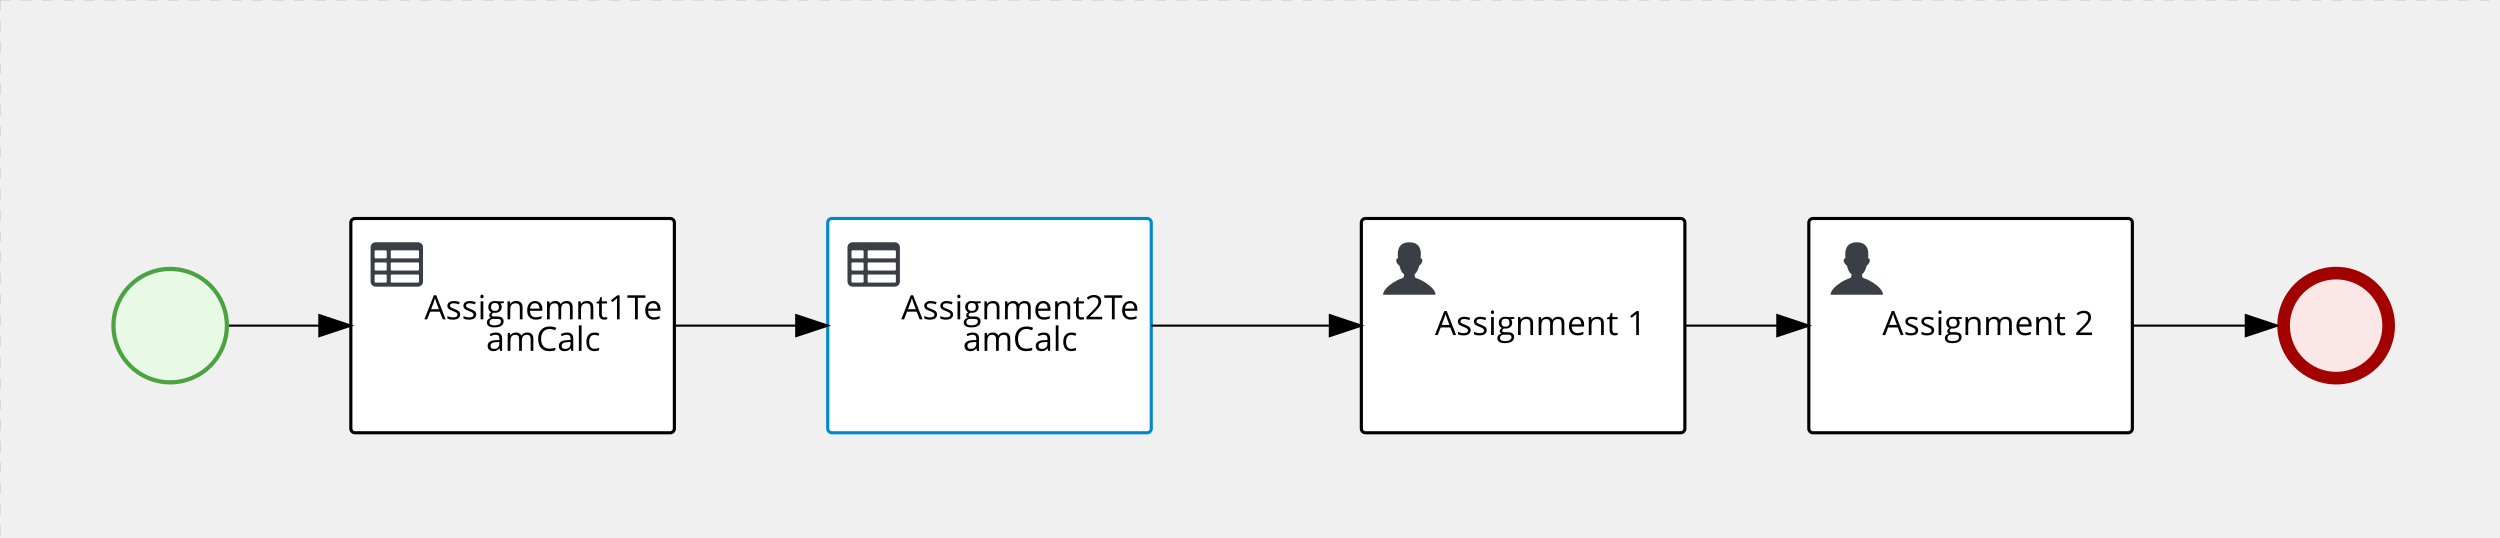
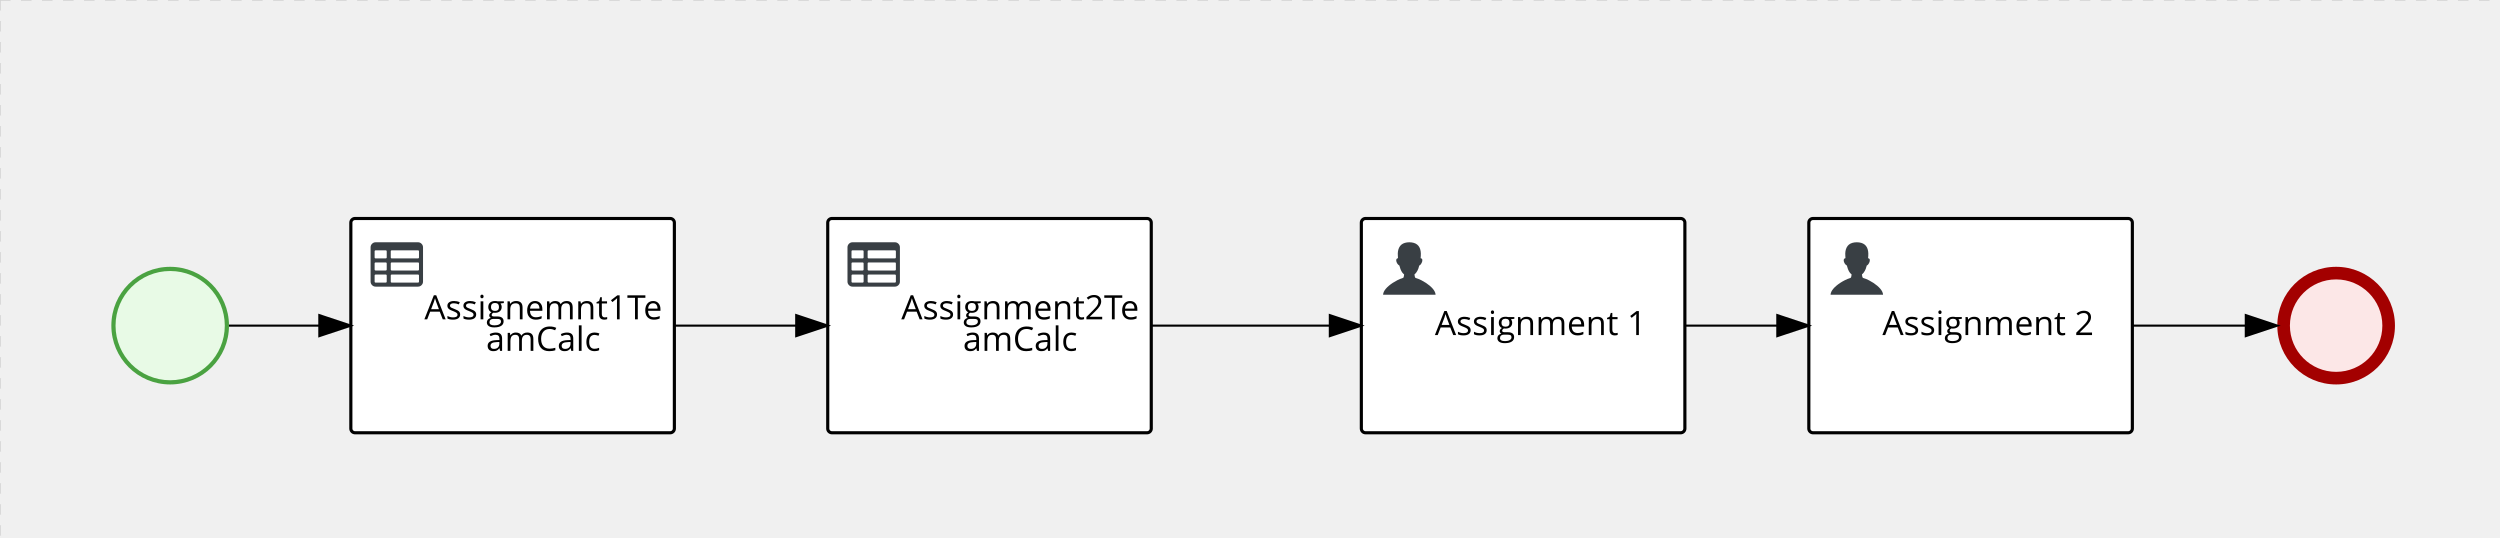
<svg xmlns="http://www.w3.org/2000/svg" version="1.1" width="1190" height="256" viewBox="0 0 1190 256">
  <defs />
  <g transform="matrix(1,0,0,1,0,0)">
    <g>
      <g>
        <g>
          <path fill="none" stroke="#d3d3d3" paint-order="fill stroke markers" d=" M 0 0 L 1200 0" stroke-miterlimit="10" stroke-opacity="0.8" stroke-dasharray="5" />
        </g>
        <g>
          <path fill="none" stroke="#d3d3d3" paint-order="fill stroke markers" d=" M 0 0 L 0 800" stroke-miterlimit="10" stroke-opacity="0.8" stroke-dasharray="5" />
        </g>
      </g>
      <g id="_680BAAF0-97B2-4BA8-9768-5556AF1DDD84" bpmn2nodeid="_680BAAF0-97B2-4BA8-9768-5556AF1DDD84" transform="matrix(1,0,0,1,167,104)">
        <g>
          <path fill="none" stroke="none" />
        </g>
        <g transform="matrix(1,0,0,1,0,0)">
          <path fill="#ffffff" stroke="none" id="_680BAAF0-97B2-4BA8-9768-5556AF1DDD84?shapeType=BACKGROUND" paint-order="stroke fill markers" d=" M 2 0 L 152 0 L 152 0 A 2 2 0 0 1 154 2 L 154 100 L 154 100 A 2 2 0 0 1 152 102 L 2 102 L 2 102 A 2 2 0 0 1 0 100 L 0 2 L 0 2 A 2 2 0 0 1 2 0 Z" />
        </g>
        <g transform="matrix(1,0,0,1,0,0)">
          <path fill="none" stroke="#000000" id="_680BAAF0-97B2-4BA8-9768-5556AF1DDD84?shapeType=BORDER&amp;renderType=STROKE" paint-order="fill stroke markers" d=" M 2 0 L 152 0 L 152 0 A 2 2 0 0 1 154 2 L 154 100 L 154 100 A 2 2 0 0 1 152 102 L 2 102 L 2 102 A 2 2 0 0 1 0 100 L 0 2 L 0 2 A 2 2 0 0 1 2 0 Z" stroke-miterlimit="10" stroke-width="1.5" stroke-dasharray="" />
        </g>
        <g>
          <g transform="matrix(0.06,0,0,0.06,9.4,9.4)">
            <g transform="matrix(1,0,0,1,0,0)">
              <path fill="#393f44" stroke="none" id="_680BAAF0-97B2-4BA8-9768-5556AF1DDD84undefined" paint-order="stroke fill markers" d=" M 0 0 M 128 344 L 128 296 C 128 293.7 127.2 291.8 125.8 290.2 C 124.4 288.6 122.4 288 120 288 L 40 288 C 37.7 288 35.8 288.8 34.2 290.2 C 32.6 291.6 32 293.7 32 296 L 32 344 C 32 346.3 32.8 348.2 34.2 349.8 C 35.6 351.4 37.6 352 40 352 L 120 352 C 122.3 352 124.2 351.2 125.8 349.8 C 127.4 348.4 128 346.3 128 344 Z M 0 0 M 128 248 L 128 200 C 128 197.7 127.2 195.8 125.8 194.2 C 124.4 192.6 122.4 192 120 192 L 40 192 C 37.7 192 35.8 192.8 34.2 194.2 C 32.6 195.6 32 197.7 32 200 L 32 248 C 32 250.3 32.8 252.2 34.2 253.8 C 35.6 255.4 37.6 256 40 256 L 120 256 C 122.3 256 124.2 255.2 125.8 253.8 C 127.4 252.4 128 250.3 128 248 Z M 0 0 M 376 352 C 378.3 352 380.2 351.2 381.8 349.8 C 383.4 348.4 384 346.4 384 344 L 384 296 C 384 293.7 383.2 291.8 381.8 290.2 C 380.4 288.6 378.4 288 376 288 L 168 288 C 165.7 288 163.8 288.8 162.2 290.2 C 160.6 291.6 160 293.6 160 296 L 160 344 C 160 346.3 160.8 348.2 162.2 349.8 C 163.6 351.4 165.6 352 168 352 L 376 352 Z M 0 0 M 128 152 L 128 104 C 128 101.7 127.2 99.8 125.8 98.2 C 124.4 96.6 122.3 96 120 96 L 40 96 C 37.7 96 35.8 96.8 34.2 98.2 C 32.6 99.6 32 101.7 32 104 L 32 152 C 32 154.3 32.8 156.2 34.2 157.8 C 35.6 159.4 37.6 160 40 160 L 120 160 C 122.3 160 124.2 159.2 125.8 157.8 C 127.4 156.4 128 154.3 128 152 Z M 0 0 M 376 256 C 378.3 256 380.2 255.2 381.8 253.8 C 383.4 252.4 384 250.4 384 248 L 384 200 C 384 197.7 383.2 195.8 381.8 194.2 C 380.4 192.6 378.4 192 376 192 L 168 192 C 165.7 192 163.8 192.8 162.2 194.2 C 160.6 195.6 160 197.6 160 200 L 160 248 C 160 250.3 160.8 252.2 162.2 253.8 C 163.6 255.4 165.6 256 168 256 L 376 256 Z M 0 0 M 376 160 C 378.3 160 380.2 159.2 381.8 157.8 C 383.4 156.4 384 154.4 384 152 L 384 104 C 384 101.7 383.2 99.8 381.8 98.2 C 380.4 96.6 378.3 96 376 96 L 168 96 C 165.7 96 163.8 96.8 162.2 98.2 C 160.6 99.6 160 101.6 160 104 L 160 152 C 160 154.3 160.8 156.2 162.2 157.8 C 163.6 159.4 165.6 160 168 160 L 376 160 Z M 0 0 M 416 72 L 416 344 C 416 355 412.1 364.4 404.2 372.2 C 396.3 380 387 384 376 384 L 40 384 C 29 384 19.6 380.1 11.8 372.2 C 4 364.3 0 355 0 344 L 0 72 C 0 61 3.9 51.6 11.8 43.8 C 19.7 36 29 32 40 32 L 376 32 C 387 32 396.4 35.9 404.2 43.8 C 412 51.7 416 61 416 72 Z" />
            </g>
          </g>
        </g>
        <g transform="matrix(1,0,0,1,35,36)">
          <text fill="#000000" stroke="none" font-family="Open Sans" font-size="12pt" font-style="normal" font-weight="normal" text-decoration="normal" x="56.605" y="12" text-anchor="middle" dominant-baseline="alphabetic">Assignemnt1Te</text>
          <text fill="#000000" stroke="none" font-family="Open Sans" font-size="12pt" font-style="normal" font-weight="normal" text-decoration="normal" x="56.605" y="27" text-anchor="middle" dominant-baseline="alphabetic">       amCalc       </text>
        </g>
      </g>
      <g id="_4D975745-5429-42E1-A7E7-73281F82F067" bpmn2nodeid="_4D975745-5429-42E1-A7E7-73281F82F067" transform="matrix(1,0,0,1,53,127)">
        <g>
          <path fill="none" stroke="none" />
        </g>
        <g transform="matrix(0.125,0,0,0.125,0,0)">
          <g transform="matrix(1,0,0,1,0,0)">
            <path fill="#e8fae6" stroke="none" id="_4D975745-5429-42E1-A7E7-73281F82F067?shapeType=BACKGROUND" paint-order="stroke fill markers" d=" M 0 0 M 444 224 C 444 263.9 434.2 300.8 414.4 334.5 C 394.7 368.2 368 394.9 334.4 414.5 C 300.8 434.1 263.9 444 224 444 C 184.1 444 147.2 434.2 113.5 414.4 C 79.8 394.7 53.1 368 33.5 334.4 C 13.9 300.8 4 263.9 4 224 C 4 184.1 13.8 147.2 33.6 113.5 C 53.4 79.8 80.1 53.1 113.6 33.5 C 147.1 13.9 184.1 4 224 4 C 263.9 4 300.8 13.8 334.5 33.6 C 368.2 53.4 394.9 80.1 414.5 113.6 C 434.1 147.1 444 184.1 444 224 Z" />
          </g>
          <g>
            <g transform="matrix(1,0,0,1,0,0)">
              <g transform="matrix(1,0,0,1,0,0)">
-                 <path fill="rgb(74,162,65)" stroke="none" id="_4D975745-5429-42E1-A7E7-73281F82F067?shapeType=BORDER&amp;renderType=FILL" paint-order="stroke fill markers" d=" M 0 0 M 224 0 C 100.3 0 0 100.3 0 224 C 0 347.7 100.3 448 224 448 C 347.7 448 448 347.7 448 224 C 448 100.3 347.7 0 224 0 Z M 0 0 M 224 432 C 109.1 432 16 338.9 16 224 C 16 109.1 109.1 16 224 16 C 338.9 16 432 109.1 432 224 C 432 338.9 338.9 432 224 432 Z" />
+                 <path fill="#4aa241" stroke="none" id="_4D975745-5429-42E1-A7E7-73281F82F067?shapeType=BORDER&amp;renderType=FILL" paint-order="stroke fill markers" d=" M 0 0 M 224 0 C 100.3 0 0 100.3 0 224 C 0 347.7 100.3 448 224 448 C 347.7 448 448 347.7 448 224 C 448 100.3 347.7 0 224 0 Z M 0 0 M 224 432 C 109.1 432 16 338.9 16 224 C 16 109.1 109.1 16 224 16 C 338.9 16 432 109.1 432 224 C 432 338.9 338.9 432 224 432 Z" />
              </g>
            </g>
          </g>
        </g>
        <g transform="matrix(1,0,0,1,28,61)" />
      </g>
      <g id="_3D21671D-C179-4C8B-95BA-3F70A6A6F3CC" bpmn2nodeid="_3D21671D-C179-4C8B-95BA-3F70A6A6F3CC" transform="matrix(1,0,0,1,394,104)">
        <g>
          <path fill="none" stroke="none" />
        </g>
        <g transform="matrix(1,0,0,1,0,0)">
          <path fill="#ffffff" stroke="none" id="_3D21671D-C179-4C8B-95BA-3F70A6A6F3CC?shapeType=BACKGROUND" paint-order="stroke fill markers" d=" M 2 0 L 152 0 L 152 0 A 2 2 0 0 1 154 2 L 154 100 L 154 100 A 2 2 0 0 1 152 102 L 2 102 L 2 102 A 2 2 0 0 1 0 100 L 0 2 L 0 2 A 2 2 0 0 1 2 0 Z" />
        </g>
        <g transform="matrix(1,0,0,1,0,0)">
-           <path fill="none" stroke="rgb(0,136,206)" id="_3D21671D-C179-4C8B-95BA-3F70A6A6F3CC?shapeType=BORDER&amp;renderType=STROKE" paint-order="fill stroke markers" d=" M 2 0 L 152 0 L 152 0 A 2 2 0 0 1 154 2 L 154 100 L 154 100 A 2 2 0 0 1 152 102 L 2 102 L 2 102 A 2 2 0 0 1 0 100 L 0 2 L 0 2 A 2 2 0 0 1 2 0 Z" stroke-miterlimit="10" stroke-width="1.5" stroke-dasharray="" />
+           <path fill="none" stroke="#000000" id="_3D21671D-C179-4C8B-95BA-3F70A6A6F3CC?shapeType=BORDER&amp;renderType=STROKE" paint-order="fill stroke markers" d=" M 2 0 L 152 0 L 152 0 A 2 2 0 0 1 154 2 L 154 100 L 154 100 A 2 2 0 0 1 152 102 L 2 102 L 2 102 A 2 2 0 0 1 0 100 L 0 2 L 0 2 A 2 2 0 0 1 2 0 Z" stroke-miterlimit="10" stroke-width="1.5" stroke-dasharray="" />
        </g>
        <g>
          <g transform="matrix(0.06,0,0,0.06,9.4,9.4)">
            <g transform="matrix(1,0,0,1,0,0)">
              <path fill="#393f44" stroke="none" id="_3D21671D-C179-4C8B-95BA-3F70A6A6F3CCundefined" paint-order="stroke fill markers" d=" M 0 0 M 128 344 L 128 296 C 128 293.7 127.2 291.8 125.8 290.2 C 124.4 288.6 122.4 288 120 288 L 40 288 C 37.7 288 35.8 288.8 34.2 290.2 C 32.6 291.6 32 293.7 32 296 L 32 344 C 32 346.3 32.8 348.2 34.2 349.8 C 35.6 351.4 37.6 352 40 352 L 120 352 C 122.3 352 124.2 351.2 125.8 349.8 C 127.4 348.4 128 346.3 128 344 Z M 0 0 M 128 248 L 128 200 C 128 197.7 127.2 195.8 125.8 194.2 C 124.4 192.6 122.4 192 120 192 L 40 192 C 37.7 192 35.8 192.8 34.2 194.2 C 32.6 195.6 32 197.7 32 200 L 32 248 C 32 250.3 32.8 252.2 34.2 253.8 C 35.6 255.4 37.6 256 40 256 L 120 256 C 122.3 256 124.2 255.2 125.8 253.8 C 127.4 252.4 128 250.3 128 248 Z M 0 0 M 376 352 C 378.3 352 380.2 351.2 381.8 349.8 C 383.4 348.4 384 346.4 384 344 L 384 296 C 384 293.7 383.2 291.8 381.8 290.2 C 380.4 288.6 378.4 288 376 288 L 168 288 C 165.7 288 163.8 288.8 162.2 290.2 C 160.6 291.6 160 293.6 160 296 L 160 344 C 160 346.3 160.8 348.2 162.2 349.8 C 163.6 351.4 165.6 352 168 352 L 376 352 Z M 0 0 M 128 152 L 128 104 C 128 101.7 127.2 99.8 125.8 98.2 C 124.4 96.6 122.3 96 120 96 L 40 96 C 37.7 96 35.8 96.8 34.2 98.2 C 32.6 99.6 32 101.7 32 104 L 32 152 C 32 154.3 32.8 156.2 34.2 157.8 C 35.6 159.4 37.6 160 40 160 L 120 160 C 122.3 160 124.2 159.2 125.8 157.8 C 127.4 156.4 128 154.3 128 152 Z M 0 0 M 376 256 C 378.3 256 380.2 255.2 381.8 253.8 C 383.4 252.4 384 250.4 384 248 L 384 200 C 384 197.7 383.2 195.8 381.8 194.2 C 380.4 192.6 378.4 192 376 192 L 168 192 C 165.7 192 163.8 192.8 162.2 194.2 C 160.6 195.6 160 197.6 160 200 L 160 248 C 160 250.3 160.8 252.2 162.2 253.8 C 163.6 255.4 165.6 256 168 256 L 376 256 Z M 0 0 M 376 160 C 378.3 160 380.2 159.2 381.8 157.8 C 383.4 156.4 384 154.4 384 152 L 384 104 C 384 101.7 383.2 99.8 381.8 98.2 C 380.4 96.6 378.3 96 376 96 L 168 96 C 165.7 96 163.8 96.8 162.2 98.2 C 160.6 99.6 160 101.6 160 104 L 160 152 C 160 154.3 160.8 156.2 162.2 157.8 C 163.6 159.4 165.6 160 168 160 L 376 160 Z M 0 0 M 416 72 L 416 344 C 416 355 412.1 364.4 404.2 372.2 C 396.3 380 387 384 376 384 L 40 384 C 29 384 19.6 380.1 11.8 372.2 C 4 364.3 0 355 0 344 L 0 72 C 0 61 3.9 51.6 11.8 43.8 C 19.7 36 29 32 40 32 L 376 32 C 387 32 396.4 35.9 404.2 43.8 C 412 51.7 416 61 416 72 Z" />
            </g>
          </g>
        </g>
        <g transform="matrix(1,0,0,1,35,36)">
          <text fill="#000000" stroke="none" font-family="Open Sans" font-size="12pt" font-style="normal" font-weight="normal" text-decoration="normal" x="56.605" y="12" text-anchor="middle" dominant-baseline="alphabetic">Assignment2Te</text>
          <text fill="#000000" stroke="none" font-family="Open Sans" font-size="12pt" font-style="normal" font-weight="normal" text-decoration="normal" x="56.605" y="27" text-anchor="middle" dominant-baseline="alphabetic">       amCalc       </text>
        </g>
      </g>
      <g id="_1E200CD4-3954-4132-9C49-24988AE7F2F6" bpmn2nodeid="_1E200CD4-3954-4132-9C49-24988AE7F2F6" transform="matrix(1,0,0,1,861,104)">
        <g>
          <path fill="none" stroke="none" />
        </g>
        <g transform="matrix(1,0,0,1,0,0)">
          <path fill="#ffffff" stroke="none" id="_1E200CD4-3954-4132-9C49-24988AE7F2F6?shapeType=BACKGROUND" paint-order="stroke fill markers" d=" M 2 0 L 152 0 L 152 0 A 2 2 0 0 1 154 2 L 154 100 L 154 100 A 2 2 0 0 1 152 102 L 2 102 L 2 102 A 2 2 0 0 1 0 100 L 0 2 L 0 2 A 2 2 0 0 1 2 0 Z" />
        </g>
        <g transform="matrix(1,0,0,1,0,0)">
          <path fill="none" stroke="#000000" id="_1E200CD4-3954-4132-9C49-24988AE7F2F6?shapeType=BORDER&amp;renderType=STROKE" paint-order="fill stroke markers" d=" M 2 0 L 152 0 L 152 0 A 2 2 0 0 1 154 2 L 154 100 L 154 100 A 2 2 0 0 1 152 102 L 2 102 L 2 102 A 2 2 0 0 1 0 100 L 0 2 L 0 2 A 2 2 0 0 1 2 0 Z" stroke-miterlimit="10" stroke-width="1.5" stroke-dasharray="" />
        </g>
        <g>
          <g transform="matrix(0.06,0,0,0.06,9.4,9.4)">
            <g transform="matrix(1,0,0,1,0,0)">
              <path fill="#393f44" stroke="none" id="_1E200CD4-3954-4132-9C49-24988AE7F2F6undefined" paint-order="stroke fill markers" d=" M 0 0 M 16 445.21 C 16 440.869 18.784 431.129 22.001 424.217 C 35.768 394.64 77.283 359.28 129 333.084 C 144.516 325.224 157.347 319.964 167.807 317.174 C 171.932 316.074 175.729 314.414 176.525 313.363 C 178.894 310.234 180.914 302.908 181.727 294.5 L 182.5 286.5 L 178.507 283.455 C 166.303 274.146 154.284 251.678 148.04 226.5 C 145.611 216.707 145.056 215.462 142.984 215.158 C 141.703 214.97 138.083 212.243 134.939 209.099 C 123.233 197.393 116.891 177.376 121.44 166.49 C 123.002 162.751 128.155 159.01 131.75 159.004 C 134.448 159 134.471 158.603 132.914 138.788 C 130.927 113.496 134.279 92.265 143.132 74.076 C 152.232 55.38 167.569 42.882 189.049 36.66 C 210.203 30.532 237.797 30.532 258.951 36.66 C 300.042 48.563 318.958 83.806 314.955 141 C 314.32 150.075 313.624 157.788 313.409 158.14 C 313.194 158.493 314.575 159.073 316.479 159.43 C 328.929 161.766 330.986 177.018 321.496 196.621 C 316.903 206.109 309.357 214.508 304.817 215.185 C 303.023 215.453 302.293 217.146 299.943 226.5 C 296.659 239.567 294.474 245.305 287.948 257.995 C 282.491 268.606 273.035 281.109 268.108 284.229 L 264.871 286.278 L 265.518 292.889 C 266.345 301.33 268.639 309.871 270.877 312.837 C 272.067 314.415 275.002 315.79 280.063 317.139 C 291.069 320.075 303.617 325.274 321 334.102 C 369.815 358.891 410.848 393.758 425.032 422.5 C 429.07 430.682 432 440.232 432 445.21 L 432 448 L 224 448 L 16 448 L 16 445.21 Z" />
            </g>
          </g>
        </g>
        <g transform="matrix(1,0,0,1,4.04,13.68)">
          <g transform="matrix(0.04,0,0,0.04,63.36,69.12)">
            <g transform="matrix(1,0,0,1,0,0)">
              <path fill="none" stroke="none" />
            </g>
            <g transform="matrix(1,0,0,1,0,0)">
              <path fill="none" stroke="none" />
            </g>
          </g>
        </g>
        <g transform="matrix(1,0,0,1,35,43.5)">
          <text fill="#000000" stroke="none" font-family="Open Sans" font-size="12pt" font-style="normal" font-weight="normal" text-decoration="normal" x="50.328" y="12" text-anchor="middle" dominant-baseline="alphabetic">Assignment 2</text>
        </g>
      </g>
      <g id="_543B9468-31A2-44B1-B7F1-D2C7871174B5" bpmn2nodeid="_543B9468-31A2-44B1-B7F1-D2C7871174B5" transform="matrix(1,0,0,1,648,104)">
        <g>
          <path fill="none" stroke="none" />
        </g>
        <g transform="matrix(1,0,0,1,0,0)">
          <path fill="#ffffff" stroke="none" id="_543B9468-31A2-44B1-B7F1-D2C7871174B5?shapeType=BACKGROUND" paint-order="stroke fill markers" d=" M 2 0 L 152 0 L 152 0 A 2 2 0 0 1 154 2 L 154 100 L 154 100 A 2 2 0 0 1 152 102 L 2 102 L 2 102 A 2 2 0 0 1 0 100 L 0 2 L 0 2 A 2 2 0 0 1 2 0 Z" />
        </g>
        <g transform="matrix(1,0,0,1,0,0)">
          <path fill="none" stroke="#000000" id="_543B9468-31A2-44B1-B7F1-D2C7871174B5?shapeType=BORDER&amp;renderType=STROKE" paint-order="fill stroke markers" d=" M 2 0 L 152 0 L 152 0 A 2 2 0 0 1 154 2 L 154 100 L 154 100 A 2 2 0 0 1 152 102 L 2 102 L 2 102 A 2 2 0 0 1 0 100 L 0 2 L 0 2 A 2 2 0 0 1 2 0 Z" stroke-miterlimit="10" stroke-width="1.5" stroke-dasharray="" />
        </g>
        <g>
          <g transform="matrix(0.06,0,0,0.06,9.4,9.4)">
            <g transform="matrix(1,0,0,1,0,0)">
              <path fill="#393f44" stroke="none" id="_543B9468-31A2-44B1-B7F1-D2C7871174B5undefined" paint-order="stroke fill markers" d=" M 0 0 M 16 445.21 C 16 440.869 18.784 431.129 22.001 424.217 C 35.768 394.64 77.283 359.28 129 333.084 C 144.516 325.224 157.347 319.964 167.807 317.174 C 171.932 316.074 175.729 314.414 176.525 313.363 C 178.894 310.234 180.914 302.908 181.727 294.5 L 182.5 286.5 L 178.507 283.455 C 166.303 274.146 154.284 251.678 148.04 226.5 C 145.611 216.707 145.056 215.462 142.984 215.158 C 141.703 214.97 138.083 212.243 134.939 209.099 C 123.233 197.393 116.891 177.376 121.44 166.49 C 123.002 162.751 128.155 159.01 131.75 159.004 C 134.448 159 134.471 158.603 132.914 138.788 C 130.927 113.496 134.279 92.265 143.132 74.076 C 152.232 55.38 167.569 42.882 189.049 36.66 C 210.203 30.532 237.797 30.532 258.951 36.66 C 300.042 48.563 318.958 83.806 314.955 141 C 314.32 150.075 313.624 157.788 313.409 158.14 C 313.194 158.493 314.575 159.073 316.479 159.43 C 328.929 161.766 330.986 177.018 321.496 196.621 C 316.903 206.109 309.357 214.508 304.817 215.185 C 303.023 215.453 302.293 217.146 299.943 226.5 C 296.659 239.567 294.474 245.305 287.948 257.995 C 282.491 268.606 273.035 281.109 268.108 284.229 L 264.871 286.278 L 265.518 292.889 C 266.345 301.33 268.639 309.871 270.877 312.837 C 272.067 314.415 275.002 315.79 280.063 317.139 C 291.069 320.075 303.617 325.274 321 334.102 C 369.815 358.891 410.848 393.758 425.032 422.5 C 429.07 430.682 432 440.232 432 445.21 L 432 448 L 224 448 L 16 448 L 16 445.21 Z" />
            </g>
          </g>
        </g>
        <g transform="matrix(1,0,0,1,4.04,13.68)">
          <g transform="matrix(0.04,0,0,0.04,63.36,69.12)">
            <g transform="matrix(1,0,0,1,0,0)">
              <path fill="none" stroke="none" />
            </g>
            <g transform="matrix(1,0,0,1,0,0)">
              <path fill="none" stroke="none" />
            </g>
          </g>
        </g>
        <g transform="matrix(1,0,0,1,35,43.5)">
          <text fill="#000000" stroke="none" font-family="Open Sans" font-size="12pt" font-style="normal" font-weight="normal" text-decoration="normal" x="50.328" y="12" text-anchor="middle" dominant-baseline="alphabetic">Assignment 1</text>
        </g>
      </g>
      <g id="_E9A6B7F1-D120-4179-BDD8-5764467B24D6" bpmn2nodeid="_E9A6B7F1-D120-4179-BDD8-5764467B24D6" transform="matrix(1,0,0,1,1084,127)">
        <g>
          <path fill="none" stroke="none" />
        </g>
        <g transform="matrix(0.125,0,0,0.125,0,0)">
          <g transform="matrix(1,0,0,1,0,0)">
            <path fill="#fce7e7" stroke="none" id="_E9A6B7F1-D120-4179-BDD8-5764467B24D6?shapeType=BACKGROUND" paint-order="stroke fill markers" d=" M 0 0 M 444 224 C 444 263.9 434.2 300.8 414.4 334.5 C 394.7 368.2 368 394.9 334.4 414.5 C 300.8 434.1 263.9 444 224 444 C 184.1 444 147.2 434.2 113.5 414.4 C 79.8 394.7 53.1 368 33.5 334.4 C 13.9 300.8 4 263.9 4 224 C 4 184.1 13.8 147.2 33.6 113.5 C 53.4 79.8 80.1 53.1 113.6 33.5 C 147.1 13.9 184.1 4 224 4 C 263.9 4 300.8 13.8 334.5 33.6 C 368.2 53.4 394.9 80.1 414.5 113.6 C 434.1 147.1 444 184.1 444 224 Z" />
          </g>
          <g>
            <g transform="matrix(1,0,0,1,0,0)">
              <g transform="matrix(1,0,0,1,0,0)">
                <path fill="#a30000" stroke="none" id="_E9A6B7F1-D120-4179-BDD8-5764467B24D6?shapeType=BORDER&amp;renderType=FILL" paint-order="stroke fill markers" d=" M 0 0 M 224 0 C 100.3 0 0 100.3 0 224 C 0 347.7 100.3 448 224 448 C 347.7 448 448 347.7 448 224 C 448 100.3 347.7 0 224 0 Z M 0 0 M 224 400 C 126.8 400 48 321.2 48 224 C 48 126.8 126.8 48 224 48 C 321.2 48 400 126.8 400 224 C 400 321.2 321.2 400 224 400 Z" />
              </g>
            </g>
          </g>
        </g>
        <g transform="matrix(1,0,0,1,28,61)" />
      </g>
      <g id="_CDFC68AB-741C-455E-999C-0132C72CE144" bpmn2nodeid="_CDFC68AB-741C-455E-999C-0132C72CE144">
        <g>
          <path fill="none" stroke="#000000" paint-order="fill stroke markers" d=" M 109 155 L 152 155" stroke-miterlimit="10" stroke-dasharray="" />
        </g>
        <g transform="matrix(1,0,0,1,109,155)" />
        <g transform="matrix(6.123233995736766e-17,1,-1,6.123233995736766e-17,167,150)">
          <path fill="#000000" stroke="#000000" paint-order="fill stroke markers" d=" M 10 15 L 0 15 L 5 0 Z" stroke-miterlimit="10" stroke-dasharray="" />
        </g>
        <g transform="matrix(1,0,0,1,109,145)" />
      </g>
      <g id="_4754FAB2-F823-4A53-A882-66FD6B01A7CB" bpmn2nodeid="_4754FAB2-F823-4A53-A882-66FD6B01A7CB">
        <g>
          <path fill="none" stroke="#000000" paint-order="fill stroke markers" d=" M 321 155 L 379 155" stroke-miterlimit="10" stroke-dasharray="" />
        </g>
        <g transform="matrix(1,0,0,1,321,155)" />
        <g transform="matrix(6.123233995736766e-17,1,-1,6.123233995736766e-17,394,150)">
          <path fill="#000000" stroke="#000000" paint-order="fill stroke markers" d=" M 10 15 L 0 15 L 5 0 Z" stroke-miterlimit="10" stroke-dasharray="" />
        </g>
        <g transform="matrix(1,0,0,1,321,145)" />
      </g>
      <g id="_32D841C4-2404-472D-8A91-56F38773FDA6" bpmn2nodeid="_32D841C4-2404-472D-8A91-56F38773FDA6">
        <g>
          <path fill="none" stroke="#000000" paint-order="fill stroke markers" d=" M 548 155 L 633 155" stroke-miterlimit="10" stroke-dasharray="" />
        </g>
        <g transform="matrix(1,0,0,1,548,155)" />
        <g transform="matrix(6.123233995736766e-17,1,-1,6.123233995736766e-17,648,150)">
          <path fill="#000000" stroke="#000000" paint-order="fill stroke markers" d=" M 10 15 L 0 15 L 5 0 Z" stroke-miterlimit="10" stroke-dasharray="" />
        </g>
        <g transform="matrix(1,0,0,1,548,145)" />
      </g>
      <g id="_72151E49-2056-461D-9524-DFD4B6F4E14D" bpmn2nodeid="_72151E49-2056-461D-9524-DFD4B6F4E14D">
        <g>
          <path fill="none" stroke="#000000" paint-order="fill stroke markers" d=" M 802 155 L 846 155" stroke-miterlimit="10" stroke-dasharray="" />
        </g>
        <g transform="matrix(1,0,0,1,802,155)" />
        <g transform="matrix(6.123233995736766e-17,1,-1,6.123233995736766e-17,861,150)">
          <path fill="#000000" stroke="#000000" paint-order="fill stroke markers" d=" M 10 15 L 0 15 L 5 0 Z" stroke-miterlimit="10" stroke-dasharray="" />
        </g>
        <g transform="matrix(1,0,0,1,802,145)" />
      </g>
      <g id="_8AF2ECDF-93FF-426B-8FB0-78F2BF63DDF9" bpmn2nodeid="_8AF2ECDF-93FF-426B-8FB0-78F2BF63DDF9">
        <g>
          <path fill="none" stroke="#000000" paint-order="fill stroke markers" d=" M 1015 155 L 1069 155" stroke-miterlimit="10" stroke-dasharray="" />
        </g>
        <g transform="matrix(1,0,0,1,1015,155)" />
        <g transform="matrix(6.123233995736766e-17,1,-1,6.123233995736766e-17,1084,150)">
          <path fill="#000000" stroke="#000000" paint-order="fill stroke markers" d=" M 10 15 L 0 15 L 5 0 Z" stroke-miterlimit="10" stroke-dasharray="" />
        </g>
        <g transform="matrix(1,0,0,1,1015,145)" />
      </g>
      <g transform="matrix(1,0,0,1,167,104)" />
      <g transform="matrix(1,0,0,1,53,127)" />
+       <g transform="matrix(1,0,0,1,394,104)" />
      <g transform="matrix(1,0,0,1,861,104)" />
      <g transform="matrix(1,0,0,1,648,104)" />
      <g transform="matrix(1,0,0,1,1084,127)" />
-       <g transform="matrix(1,0,0,1,394,104)" />
    </g>
  </g>
</svg>
